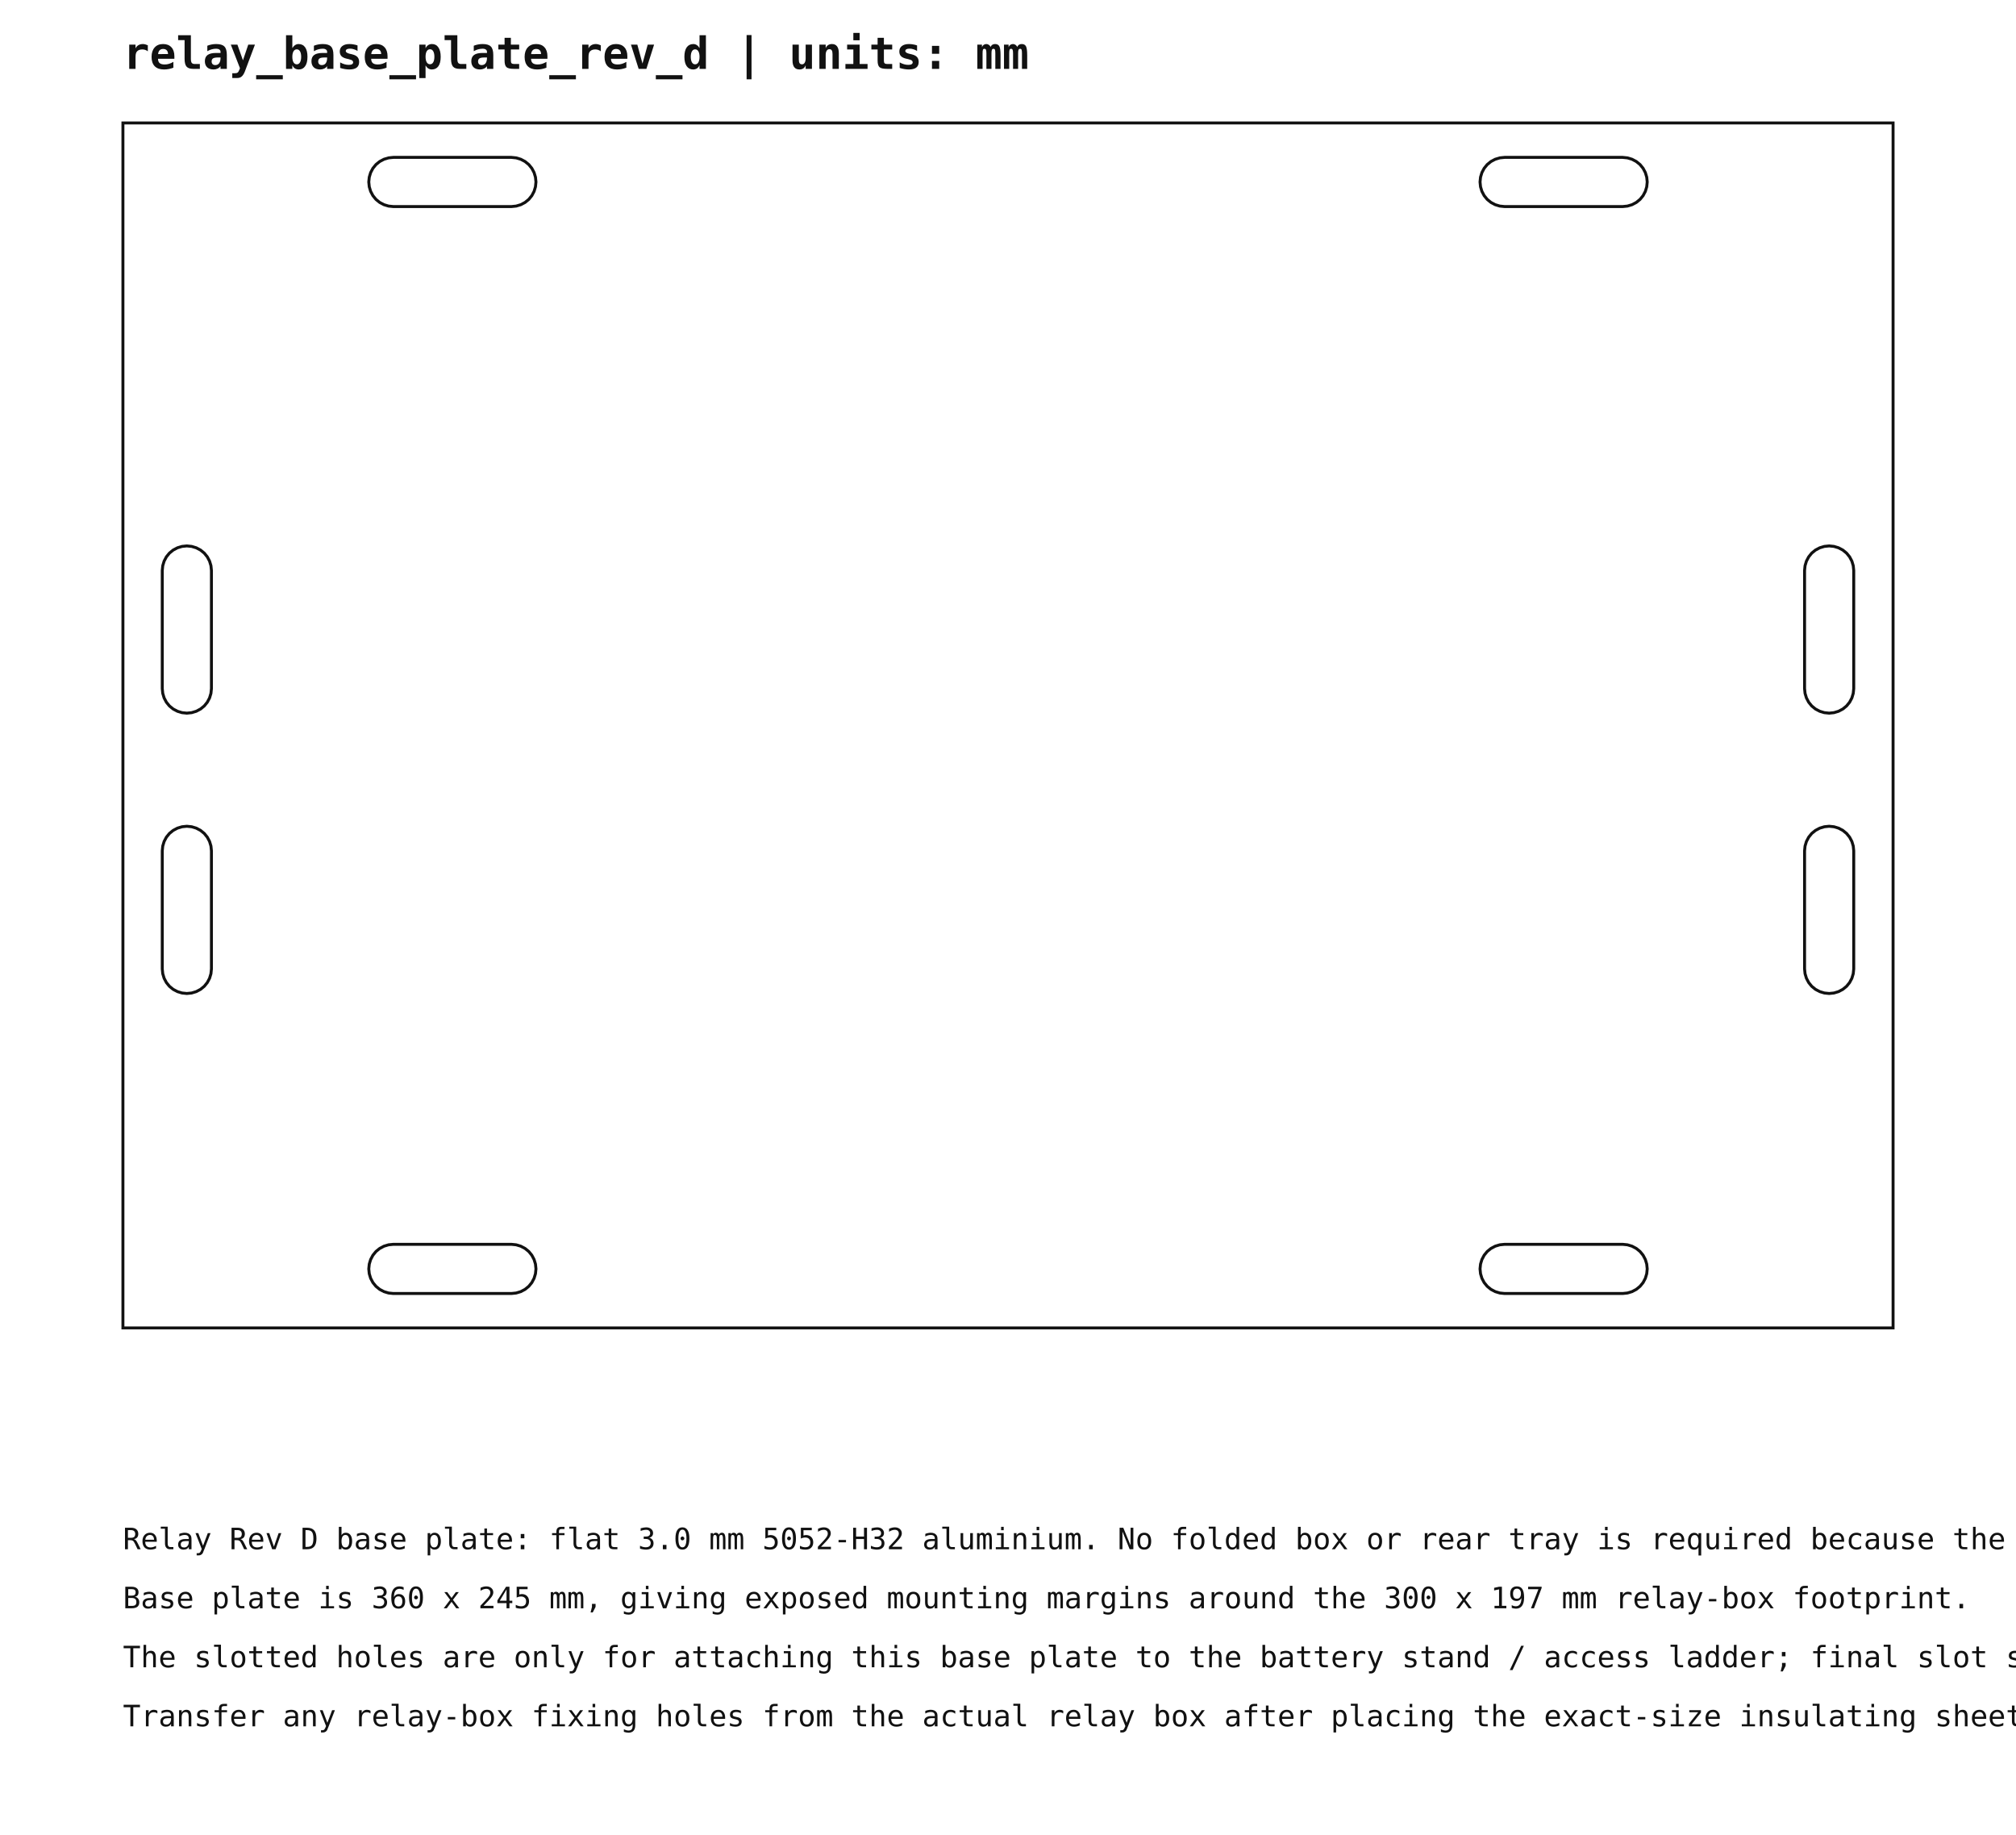
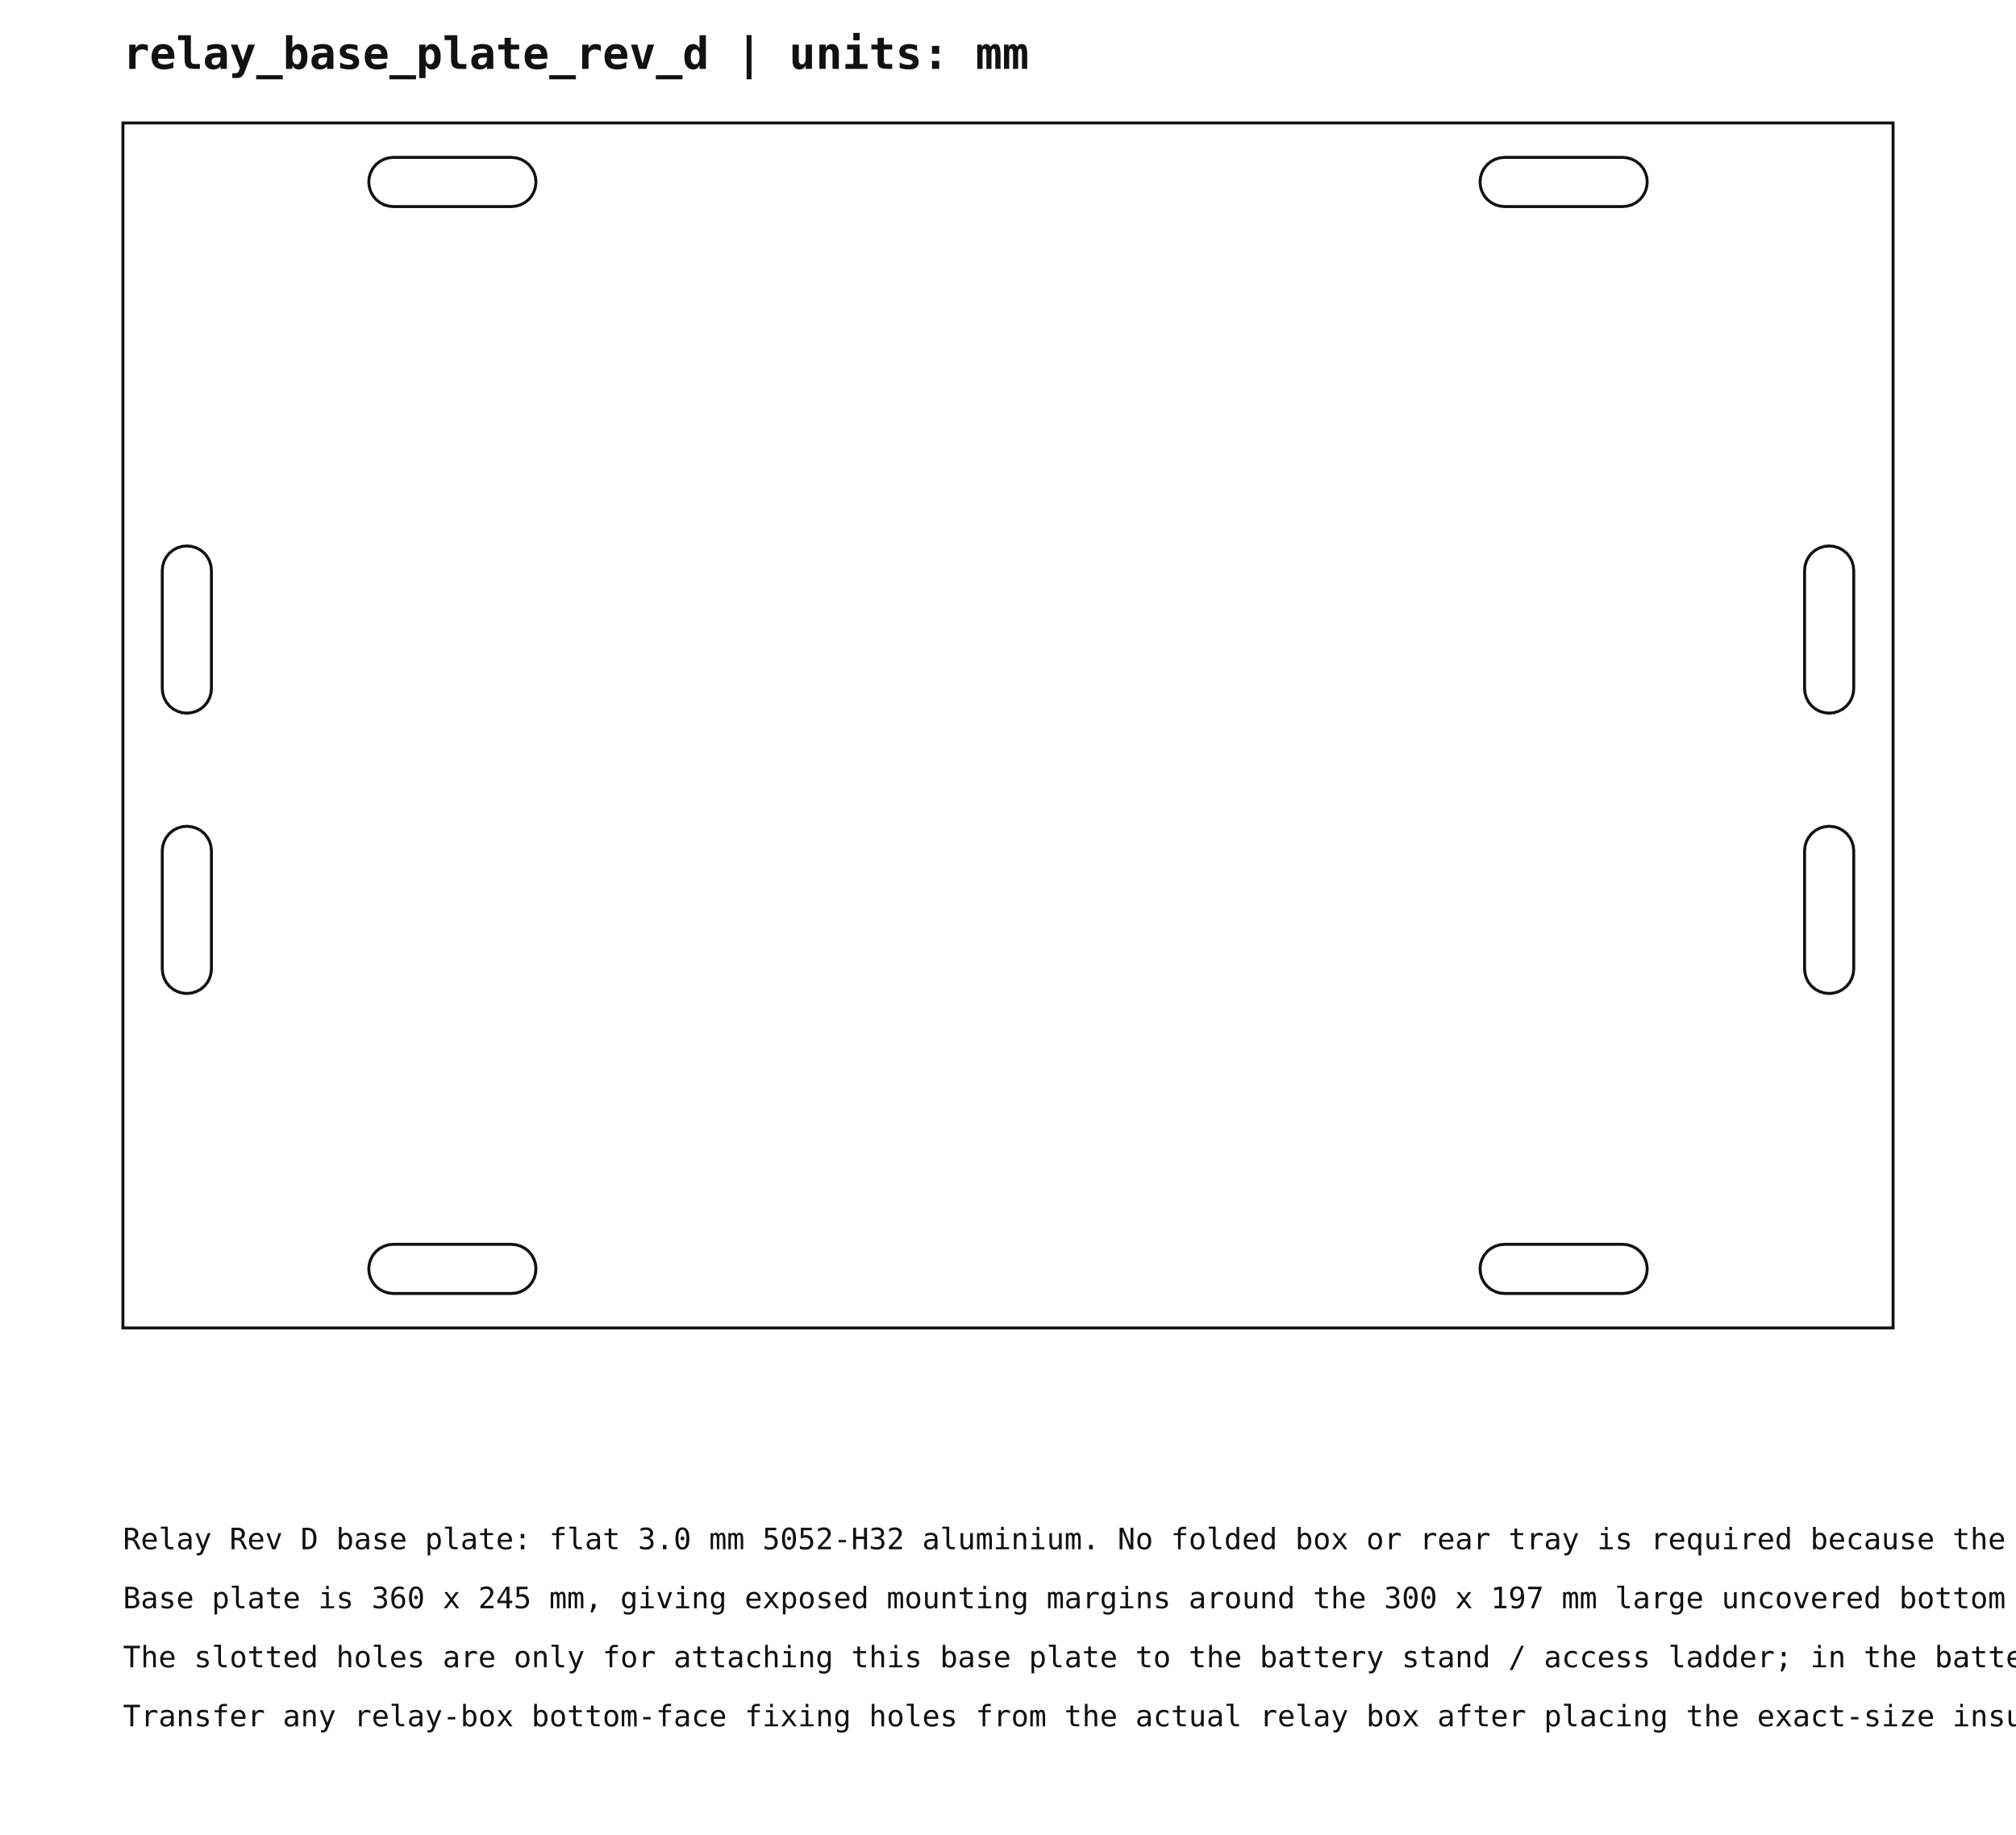
<svg xmlns="http://www.w3.org/2000/svg" width="410mm" height="373mm" viewBox="0 0 410 373">
  <style>
    .cut { fill: none; stroke: #111; stroke-width: 0.6; }
    .aux { fill: none; stroke: #666; stroke-width: 0.35; }
    .bend { stroke: #0b5fff; stroke-width: 0.4; stroke-dasharray: 3 2; }
    .title { font: 700 9px monospace; fill: #111; }
    .note { font: 6px monospace; fill: #111; }
  </style>
  <text x="25" y="14" class="title">relay_base_plate_rev_d  |  units: mm</text>
  <g transform="translate(25,25)">
    <polygon class="cut" points="0,0 360,0 360,245 0,245" />
    <polygon class="cut" points="50,12 50.1,11.02 50.38,10.09 50.84,9.22 51.46,8.46 52.22,7.84 53.09,7.38 54.02,7.1 55,7 79,7 79.98,7.1 80.91,7.38 81.78,7.84 82.54,8.46 83.16,9.22 83.62,10.09 83.9,11.02 84,12 84,12 83.9,12.98 83.62,13.91 83.16,14.78 82.54,15.54 81.78,16.16 80.91,16.62 79.98,16.9 79,17 55,17 54.02,16.9 53.09,16.62 52.22,16.16 51.46,15.54 50.84,14.78 50.38,13.91 50.1,12.98 50,12" />
    <polygon class="cut" points="276,12 276.1,11.02 276.38,10.09 276.84,9.22 277.46,8.46 278.22,7.84 279.09,7.38 280.02,7.1 281,7 305,7 305.98,7.1 306.91,7.38 307.78,7.84 308.54,8.46 309.16,9.22 309.62,10.09 309.9,11.02 310,12 310,12 309.9,12.98 309.62,13.91 309.16,14.78 308.54,15.54 307.78,16.16 306.91,16.62 305.98,16.9 305,17 281,17 280.02,16.9 279.09,16.62 278.22,16.16 277.46,15.54 276.84,14.78 276.38,13.91 276.1,12.98 276,12" />
    <polygon class="cut" points="50,233 50.1,232.02 50.38,231.09 50.84,230.22 51.46,229.46 52.22,228.84 53.09,228.38 54.02,228.1 55,228 79,228 79.98,228.1 80.91,228.38 81.78,228.84 82.54,229.46 83.16,230.22 83.62,231.09 83.9,232.02 84,233 84,233 83.9,233.98 83.62,234.91 83.16,235.78 82.54,236.54 81.78,237.16 80.91,237.62 79.98,237.9 79,238 55,238 54.02,237.9 53.09,237.62 52.22,237.16 51.46,236.54 50.84,235.78 50.38,234.91 50.1,233.98 50,233" />
    <polygon class="cut" points="276,233 276.1,232.02 276.38,231.09 276.84,230.22 277.46,229.46 278.22,228.84 279.09,228.38 280.02,228.1 281,228 305,228 305.98,228.1 306.91,228.38 307.78,228.84 308.54,229.46 309.16,230.22 309.62,231.09 309.9,232.02 310,233 310,233 309.9,233.98 309.62,234.91 309.16,235.78 308.54,236.54 307.78,237.16 306.91,237.62 305.98,237.9 305,238 281,238 280.02,237.9 279.09,237.62 278.22,237.16 277.46,236.54 276.84,235.78 276.38,234.91 276.1,233.98 276,233" />
    <polygon class="cut" points="8,91 8.1,90.02 8.38,89.09 8.84,88.22 9.46,87.46 10.22,86.84 11.09,86.38 12.02,86.1 13,86 13,86 13.98,86.1 14.91,86.38 15.78,86.84 16.54,87.46 17.16,88.22 17.62,89.09 17.9,90.02 18,91 18,115 17.9,115.98 17.62,116.91 17.16,117.78 16.54,118.54 15.78,119.16 14.91,119.62 13.98,119.9 13,120 13,120 12.02,119.9 11.09,119.62 10.22,119.16 9.46,118.54 8.84,117.78 8.38,116.91 8.1,115.98 8,115" />
    <polygon class="cut" points="342,91 342.1,90.02 342.38,89.09 342.84,88.22 343.46,87.46 344.22,86.84 345.09,86.38 346.02,86.1 347,86 347,86 347.98,86.1 348.91,86.38 349.78,86.84 350.54,87.46 351.16,88.22 351.62,89.09 351.9,90.02 352,91 352,115 351.9,115.98 351.62,116.91 351.16,117.78 350.54,118.54 349.78,119.16 348.91,119.62 347.98,119.9 347,120 347,120 346.02,119.9 345.09,119.62 344.22,119.16 343.46,118.54 342.84,117.78 342.38,116.91 342.1,115.98 342,115" />
    <polygon class="cut" points="8,148 8.1,147.02 8.38,146.09 8.84,145.22 9.46,144.46 10.22,143.84 11.09,143.38 12.02,143.1 13,143 13,143 13.98,143.1 14.91,143.38 15.78,143.84 16.54,144.46 17.16,145.22 17.62,146.09 17.9,147.02 18,148 18,172 17.9,172.98 17.62,173.91 17.16,174.78 16.54,175.54 15.78,176.16 14.91,176.62 13.98,176.9 13,177 13,177 12.02,176.9 11.09,176.62 10.22,176.16 9.46,175.54 8.84,174.78 8.38,173.91 8.1,172.98 8,172" />
    <polygon class="cut" points="342,148 342.1,147.02 342.38,146.09 342.84,145.22 343.46,144.46 344.22,143.84 345.09,143.38 346.02,143.1 347,143 347,143 347.98,143.1 348.91,143.38 349.78,143.84 350.54,144.46 351.16,145.22 351.62,146.09 351.9,147.02 352,148 352,172 351.9,172.98 351.62,173.91 351.16,174.78 350.54,175.54 349.78,176.16 348.91,176.62 347.98,176.9 347,177 347,177 346.02,176.9 345.09,176.62 344.22,176.16 343.46,175.54 342.84,174.78 342.38,173.91 342.1,172.98 342,172" />
  </g>
  <text x="25" y="315" class="note">Relay Rev D base plate: flat 3.0 mm 5052-H32 aluminium. No folded box or rear tray is required because the relay unit is already a covered plastic enclosure.</text>
-   <text x="25" y="327" class="note">Base plate is 360 x 245 mm, giving exposed mounting margins around the 300 x 197 mm relay-box footprint.</text>
-   <text x="25" y="339" class="note">The slotted holes are only for attaching this base plate to the battery stand / access ladder; final slot selection and bolt size are site-fit.</text>
-   <text x="25" y="351" class="note">Transfer any relay-box fixing holes from the actual relay box after placing the exact-size insulating sheet. Do not pre-drill relay housing holes from this drawing.</text>
+   <text x="25" y="327" class="note">Base plate is 360 x 245 mm, giving exposed mounting margins around the 300 x 197 mm large uncovered bottom face of the relay box.</text>
+   <text x="25" y="339" class="note">The slotted holes are only for attaching this base plate to the battery stand / access ladder; in the battery power carrier the base mounts vertically and directly flat to the main metal service sheet. Final slot selection and bolt size are site-fit.</text>
+   <text x="25" y="351" class="note">Transfer any relay-box bottom-face fixing holes from the actual relay box after placing the exact-size insulating sheet. Do not pre-drill relay housing holes from this drawing.</text>
</svg>
